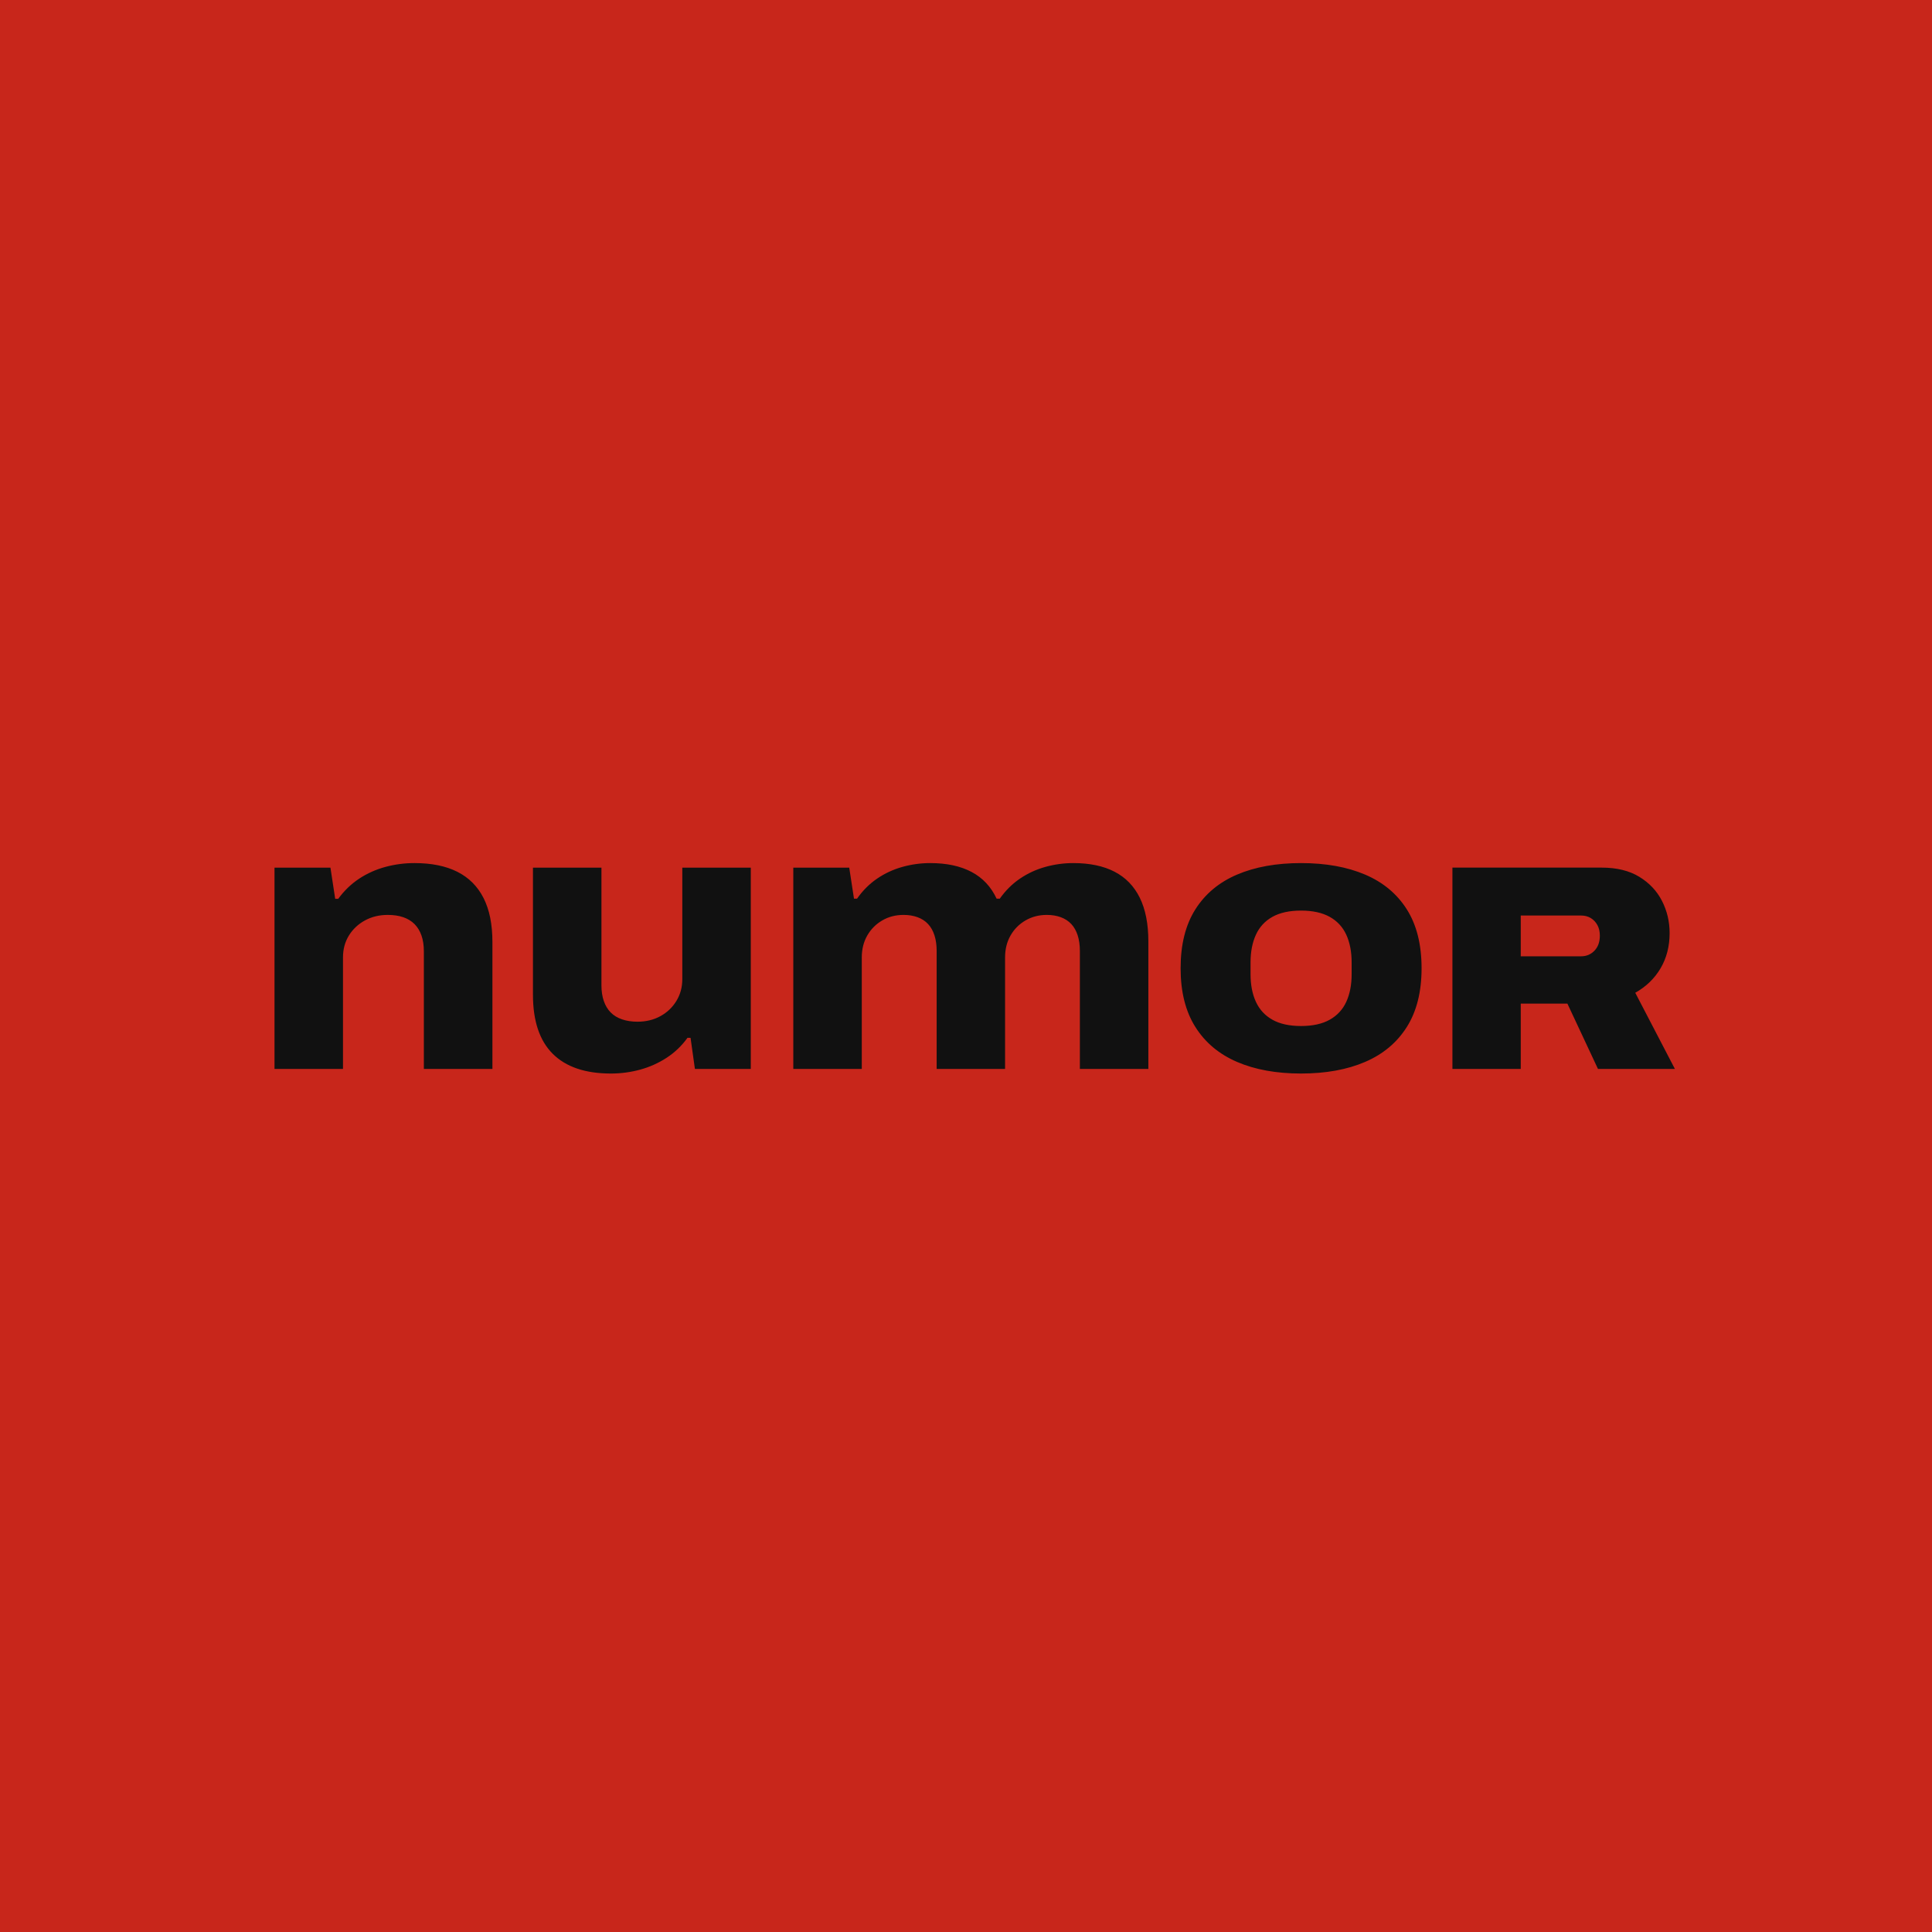
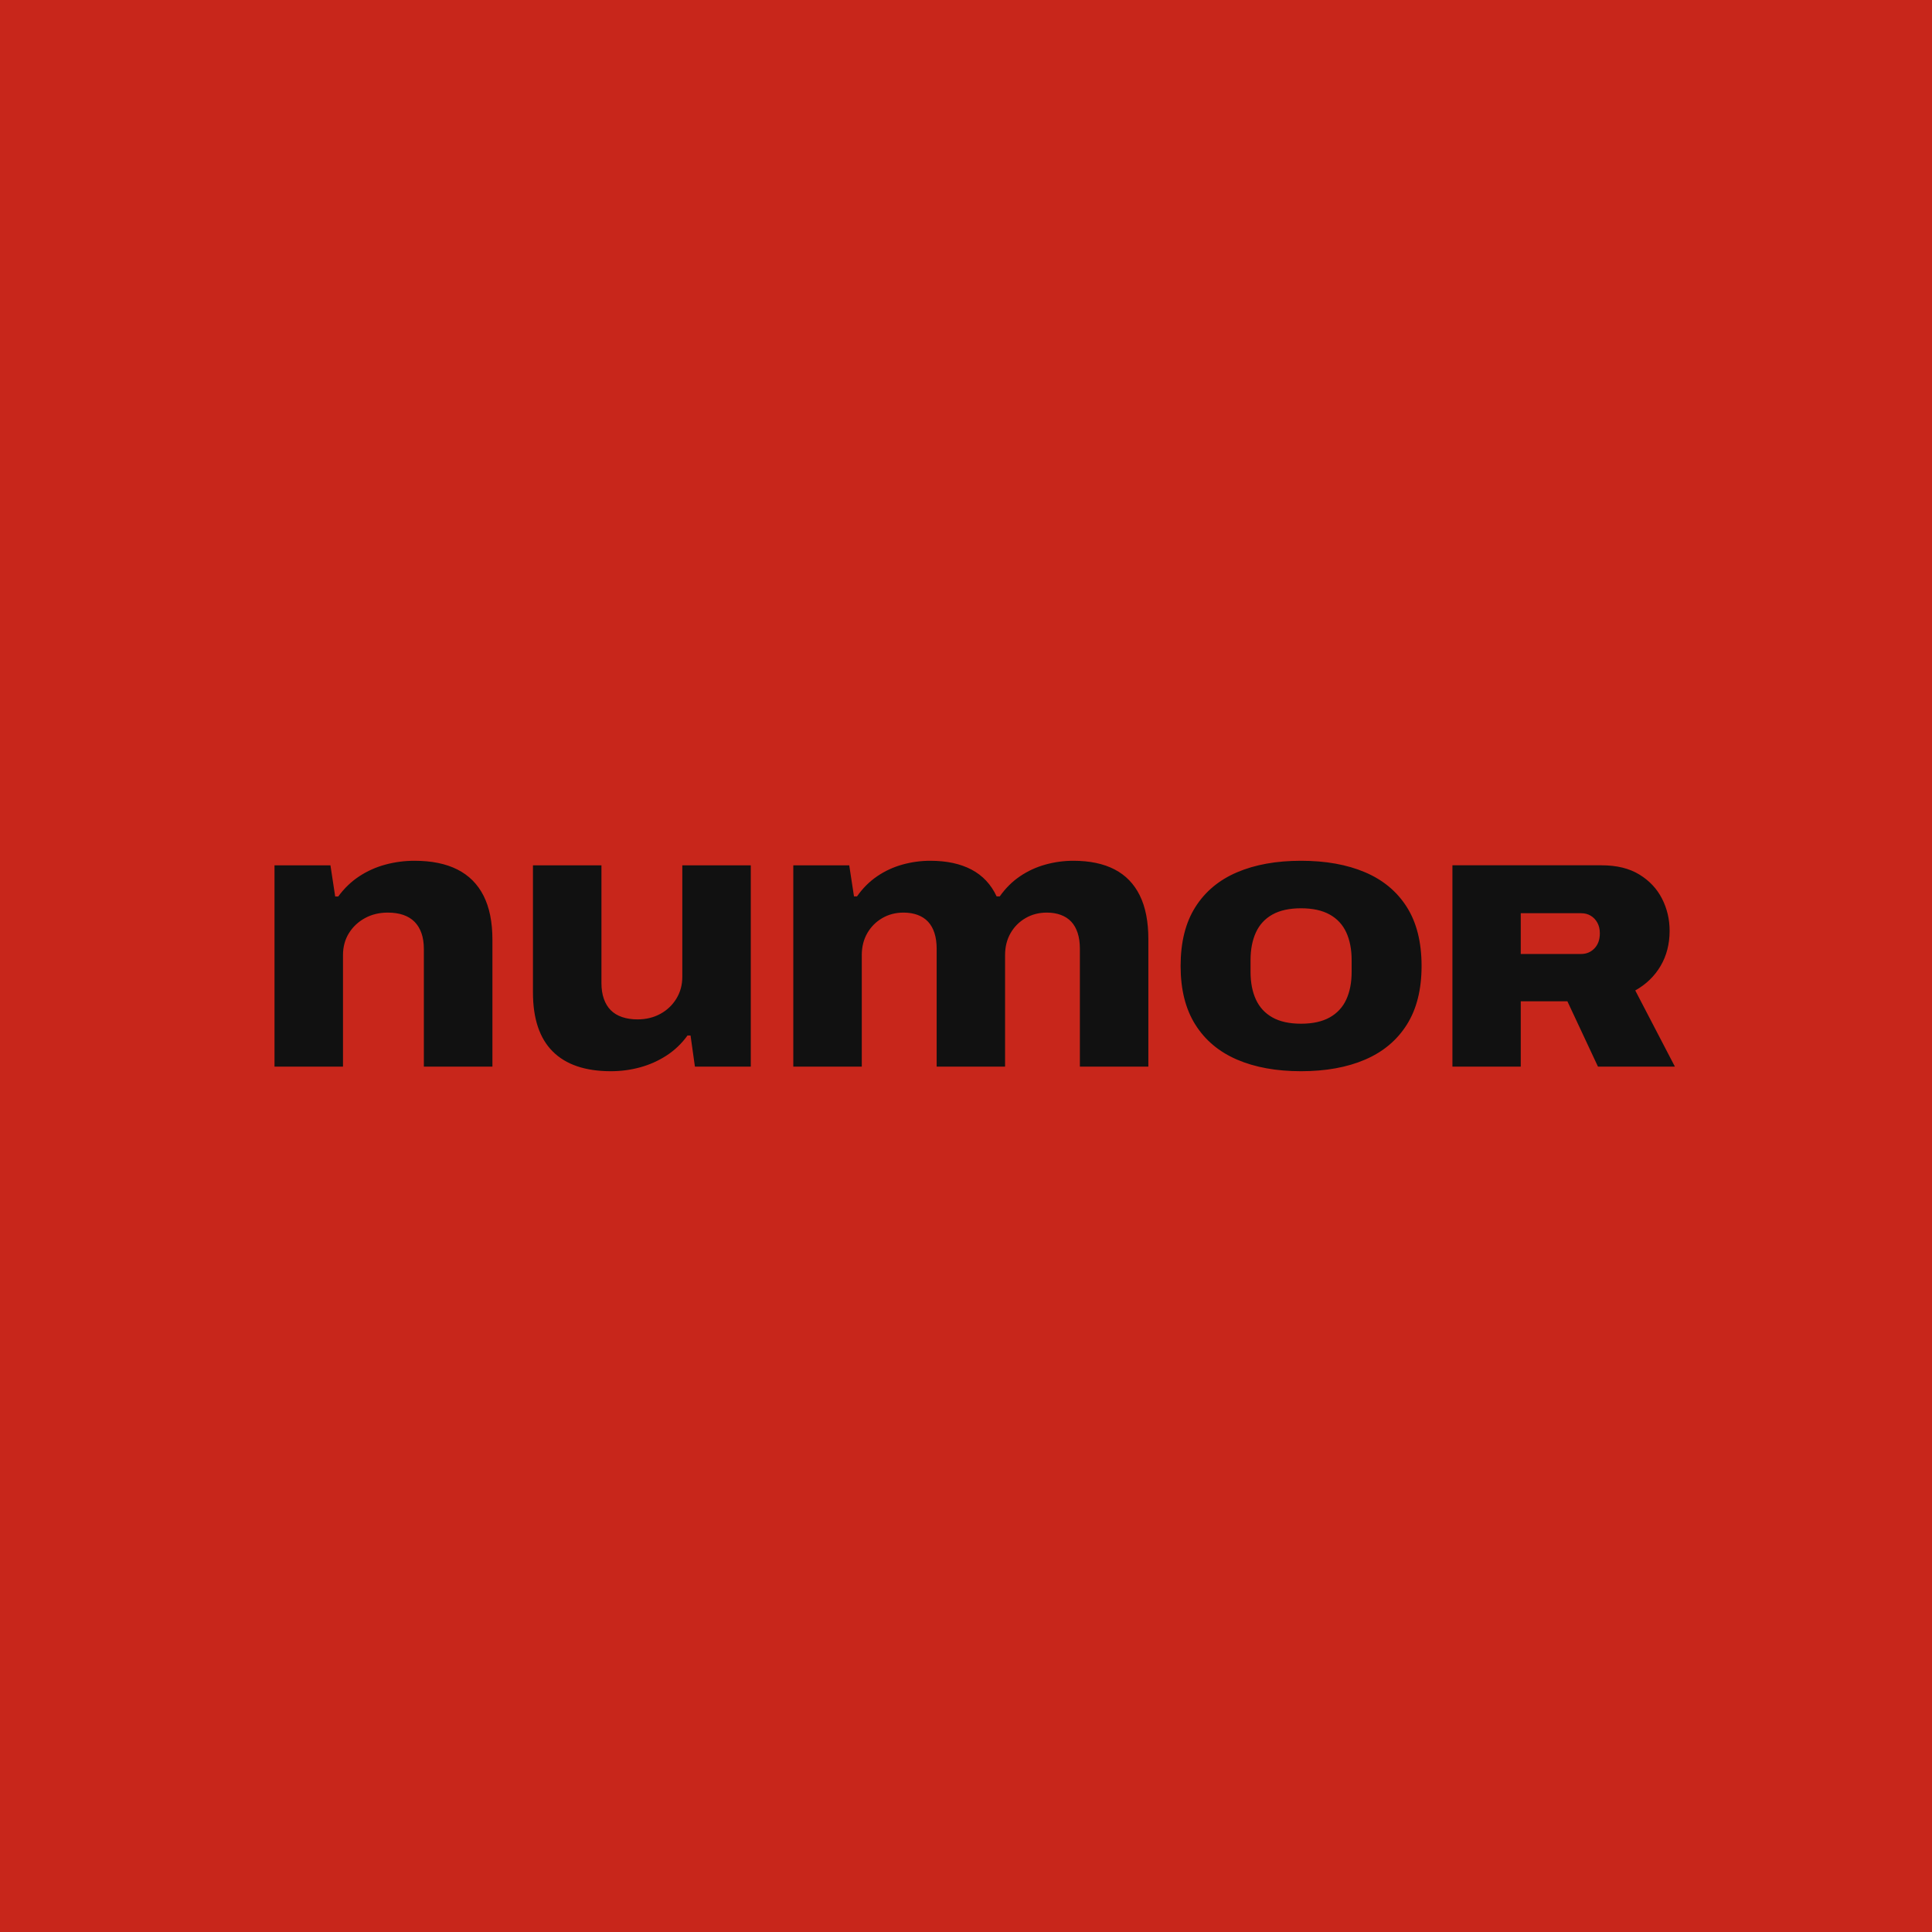
<svg xmlns="http://www.w3.org/2000/svg" viewBox="0 0 6602 6602">
  <rect width="6602" height="6602" fill="#C8261B" />
-   <path transform="translate(855.8,3652.8)" fill="#111111" d="M82.239 0.0V-687.839H273.413L289.615 -581.409H299.996Q330.836 -623.472 371.875 -650.429Q412.913 -677.385 461.292 -690.437Q509.671 -703.489 560.558 -703.489Q648.101 -703.489 707.178 -673.644Q766.254 -643.798 796.568 -584.057Q826.883 -524.315 826.883 -434.073V0.0H592.594V-402.15Q592.594 -432.878 584.409 -456.145Q576.225 -479.412 560.767 -494.969Q545.309 -510.527 522.346 -518.456Q499.383 -526.385 469.291 -526.385Q425.751 -526.385 391.213 -507.474Q356.674 -488.564 336.469 -455.975Q316.265 -423.387 316.265 -381.017V0.0Z M1231.733 15.65Q1100.797 15.65 1033.102 -51.702Q965.408 -119.055 965.408 -253.766V-687.839H1199.434V-285.689Q1199.434 -255.376 1207.618 -231.902Q1215.803 -208.427 1231.261 -192.87Q1246.718 -177.312 1270.081 -169.383Q1293.443 -161.454 1322.737 -161.454Q1366.276 -161.454 1400.815 -180.365Q1435.354 -199.276 1455.559 -232.395Q1475.763 -265.514 1475.763 -306.822V-687.839H1709.789V0.0H1518.878L1503.921 -106.43H1493.54Q1463.773 -65.197 1421.99 -38.033Q1380.208 -10.869 1331.535 2.391Q1282.863 15.65 1231.733 15.65Z M1855.053 0.0V-687.839H2046.227L2062.429 -581.824H2072.81Q2101.931 -623.472 2141.494 -650.429Q2181.056 -677.385 2227.813 -690.437Q2274.569 -703.489 2322.979 -703.489Q2407.107 -703.489 2464.239 -673.208Q2521.37 -642.926 2549.823 -581.824H2560.587Q2589.951 -623.472 2629.691 -650.429Q2669.431 -677.385 2716.374 -690.437Q2763.318 -703.489 2811.819 -703.489Q2896.005 -703.489 2952.963 -673.907Q3009.922 -644.325 3039.14 -584.846Q3068.358 -525.368 3068.358 -435.652V0.0H2834.332V-402.94Q2834.332 -433.404 2826.8 -456.671Q2819.267 -479.938 2804.962 -495.232Q2790.657 -510.527 2769.306 -518.456Q2747.956 -526.385 2721.381 -526.385Q2680.945 -526.385 2648.474 -507.474Q2616.003 -488.564 2597.365 -455.975Q2578.728 -423.387 2578.728 -381.017V0.0H2344.945V-402.94Q2344.945 -433.404 2337.413 -456.671Q2329.881 -479.938 2315.575 -495.232Q2301.27 -510.527 2279.92 -518.456Q2258.569 -526.385 2231.752 -526.385Q2191.315 -526.385 2158.92 -507.474Q2126.525 -488.564 2107.802 -455.975Q2089.078 -423.387 2089.078 -381.017V0.0Z M3590.064 15.65Q3463.79 15.65 3371.521 -23.986Q3279.252 -63.621 3228.907 -143.506Q3178.563 -223.39 3178.563 -344.041Q3178.563 -465.613 3228.907 -545.228Q3279.252 -624.844 3371.521 -664.166Q3463.79 -703.489 3590.064 -703.489Q3716.601 -703.489 3808.946 -664.166Q3901.291 -624.844 3951.635 -545.228Q4001.98 -465.613 4001.98 -344.041Q4001.98 -223.39 3951.635 -143.506Q3901.291 -63.621 3808.946 -23.986Q3716.601 15.65 3590.064 15.65ZM3590.064 -146.7Q3649.596 -146.7 3688.012 -168.177Q3726.428 -189.655 3744.717 -229.441Q3763.005 -269.227 3763.005 -323.903V-363.764Q3763.005 -418.683 3744.717 -458.555Q3726.428 -498.427 3688.012 -519.783Q3649.596 -541.139 3590.064 -541.139Q3530.532 -541.139 3492.323 -519.783Q3454.115 -498.427 3435.826 -458.555Q3417.537 -418.683 3417.537 -363.764V-323.903Q3417.537 -269.227 3435.826 -229.441Q3454.115 -189.655 3492.323 -168.177Q3530.532 -146.7 3590.064 -146.7Z M4107.392 0V-688H4617.588Q4694.588 -688.0 4746.088 -656.52Q4797.588 -625.04 4823.588 -574.08Q4849.588 -523.12 4849.588 -464.16Q4849.588 -396.72 4818.828 -344.26Q4788.068 -291.8 4732.189 -260.32L4867.668 0.0H4604.789L4500.269 -223.32H4340.871V0.0ZM4340.871 -384.96H4547.229Q4574.189 -384.96 4592.669 -404.02Q4611.149 -423.08 4611.149 -455.64Q4611.149 -476.64 4602.669 -491.92Q4594.189 -507.2 4579.949 -515.74Q4565.709 -524.28 4547.229 -524.28H4340.871Z" />
+   <path transform="translate(855.8,3644.9)" fill="#111111" d="M82.239 0.0V-687.839H273.413L289.615 -581.409H299.996Q330.836 -623.472 371.875 -650.429Q412.913 -677.385 461.292 -690.437Q509.671 -703.489 560.558 -703.489Q648.101 -703.489 707.178 -673.644Q766.254 -643.798 796.568 -584.057Q826.883 -524.315 826.883 -434.073V0.0H592.594V-402.15Q592.594 -432.878 584.409 -456.145Q576.225 -479.412 560.767 -494.969Q545.309 -510.527 522.346 -518.456Q499.383 -526.385 469.291 -526.385Q425.751 -526.385 391.213 -507.474Q356.674 -488.564 336.469 -455.975Q316.265 -423.387 316.265 -381.017V0.0Z M1231.733 15.65Q1100.797 15.65 1033.102 -51.702Q965.408 -119.055 965.408 -253.766V-687.839H1199.434V-285.689Q1199.434 -255.376 1207.618 -231.902Q1215.803 -208.427 1231.261 -192.87Q1246.718 -177.312 1270.081 -169.383Q1293.443 -161.454 1322.737 -161.454Q1366.276 -161.454 1400.815 -180.365Q1435.354 -199.276 1455.559 -232.395Q1475.763 -265.514 1475.763 -306.822V-687.839H1709.789V0.0H1518.878L1503.921 -106.43H1493.54Q1463.773 -65.197 1421.99 -38.033Q1380.208 -10.869 1331.535 2.391Q1282.863 15.65 1231.733 15.65Z M1855.053 0.0V-687.839H2046.227L2062.429 -581.824H2072.81Q2101.931 -623.472 2141.494 -650.429Q2181.056 -677.385 2227.813 -690.437Q2274.569 -703.489 2322.979 -703.489Q2407.107 -703.489 2464.239 -673.208Q2521.37 -642.926 2549.823 -581.824H2560.587Q2589.951 -623.472 2629.691 -650.429Q2669.431 -677.385 2716.374 -690.437Q2763.318 -703.489 2811.819 -703.489Q2896.005 -703.489 2952.963 -673.907Q3009.922 -644.325 3039.14 -584.846Q3068.358 -525.368 3068.358 -435.652V0.0H2834.332V-402.94Q2834.332 -433.404 2826.8 -456.671Q2819.267 -479.938 2804.962 -495.232Q2790.657 -510.527 2769.306 -518.456Q2747.956 -526.385 2721.381 -526.385Q2680.945 -526.385 2648.474 -507.474Q2616.003 -488.564 2597.365 -455.975Q2578.728 -423.387 2578.728 -381.017V0.0H2344.945V-402.94Q2344.945 -433.404 2337.413 -456.671Q2329.881 -479.938 2315.575 -495.232Q2301.27 -510.527 2279.92 -518.456Q2258.569 -526.385 2231.752 -526.385Q2191.315 -526.385 2158.92 -507.474Q2126.525 -488.564 2107.802 -455.975Q2089.078 -423.387 2089.078 -381.017V0.0Z M3590.064 15.65Q3463.79 15.65 3371.521 -23.986Q3279.252 -63.621 3228.907 -143.506Q3178.563 -223.39 3178.563 -344.041Q3178.563 -465.613 3228.907 -545.228Q3279.252 -624.844 3371.521 -664.166Q3463.79 -703.489 3590.064 -703.489Q3716.601 -703.489 3808.946 -664.166Q3901.291 -624.844 3951.635 -545.228Q4001.98 -465.613 4001.98 -344.041Q4001.98 -223.39 3951.635 -143.506Q3901.291 -63.621 3808.946 -23.986Q3716.601 15.65 3590.064 15.65ZM3590.064 -146.7Q3649.596 -146.7 3688.012 -168.177Q3726.428 -189.655 3744.717 -229.441Q3763.005 -269.227 3763.005 -323.903V-363.764Q3763.005 -418.683 3744.717 -458.555Q3726.428 -498.427 3688.012 -519.783Q3649.596 -541.139 3590.064 -541.139Q3530.532 -541.139 3492.323 -519.783Q3454.115 -498.427 3435.826 -458.555Q3417.537 -418.683 3417.537 -363.764V-323.903Q3417.537 -269.227 3435.826 -229.441Q3454.115 -189.655 3492.323 -168.177Q3530.532 -146.7 3590.064 -146.7Z M4107.392 0V-688H4617.588Q4694.588 -688.0 4746.088 -656.52Q4797.588 -625.04 4823.588 -574.08Q4849.588 -523.12 4849.588 -464.16Q4849.588 -396.72 4818.828 -344.26Q4788.068 -291.8 4732.189 -260.32L4867.668 0.0H4604.789L4500.269 -223.32H4340.871V0.0ZM4340.871 -384.96H4547.229Q4574.189 -384.96 4592.669 -404.02Q4611.149 -423.08 4611.149 -455.64Q4611.149 -476.64 4602.669 -491.92Q4594.189 -507.2 4579.949 -515.74Q4565.709 -524.28 4547.229 -524.28H4340.871Z" />
</svg>
